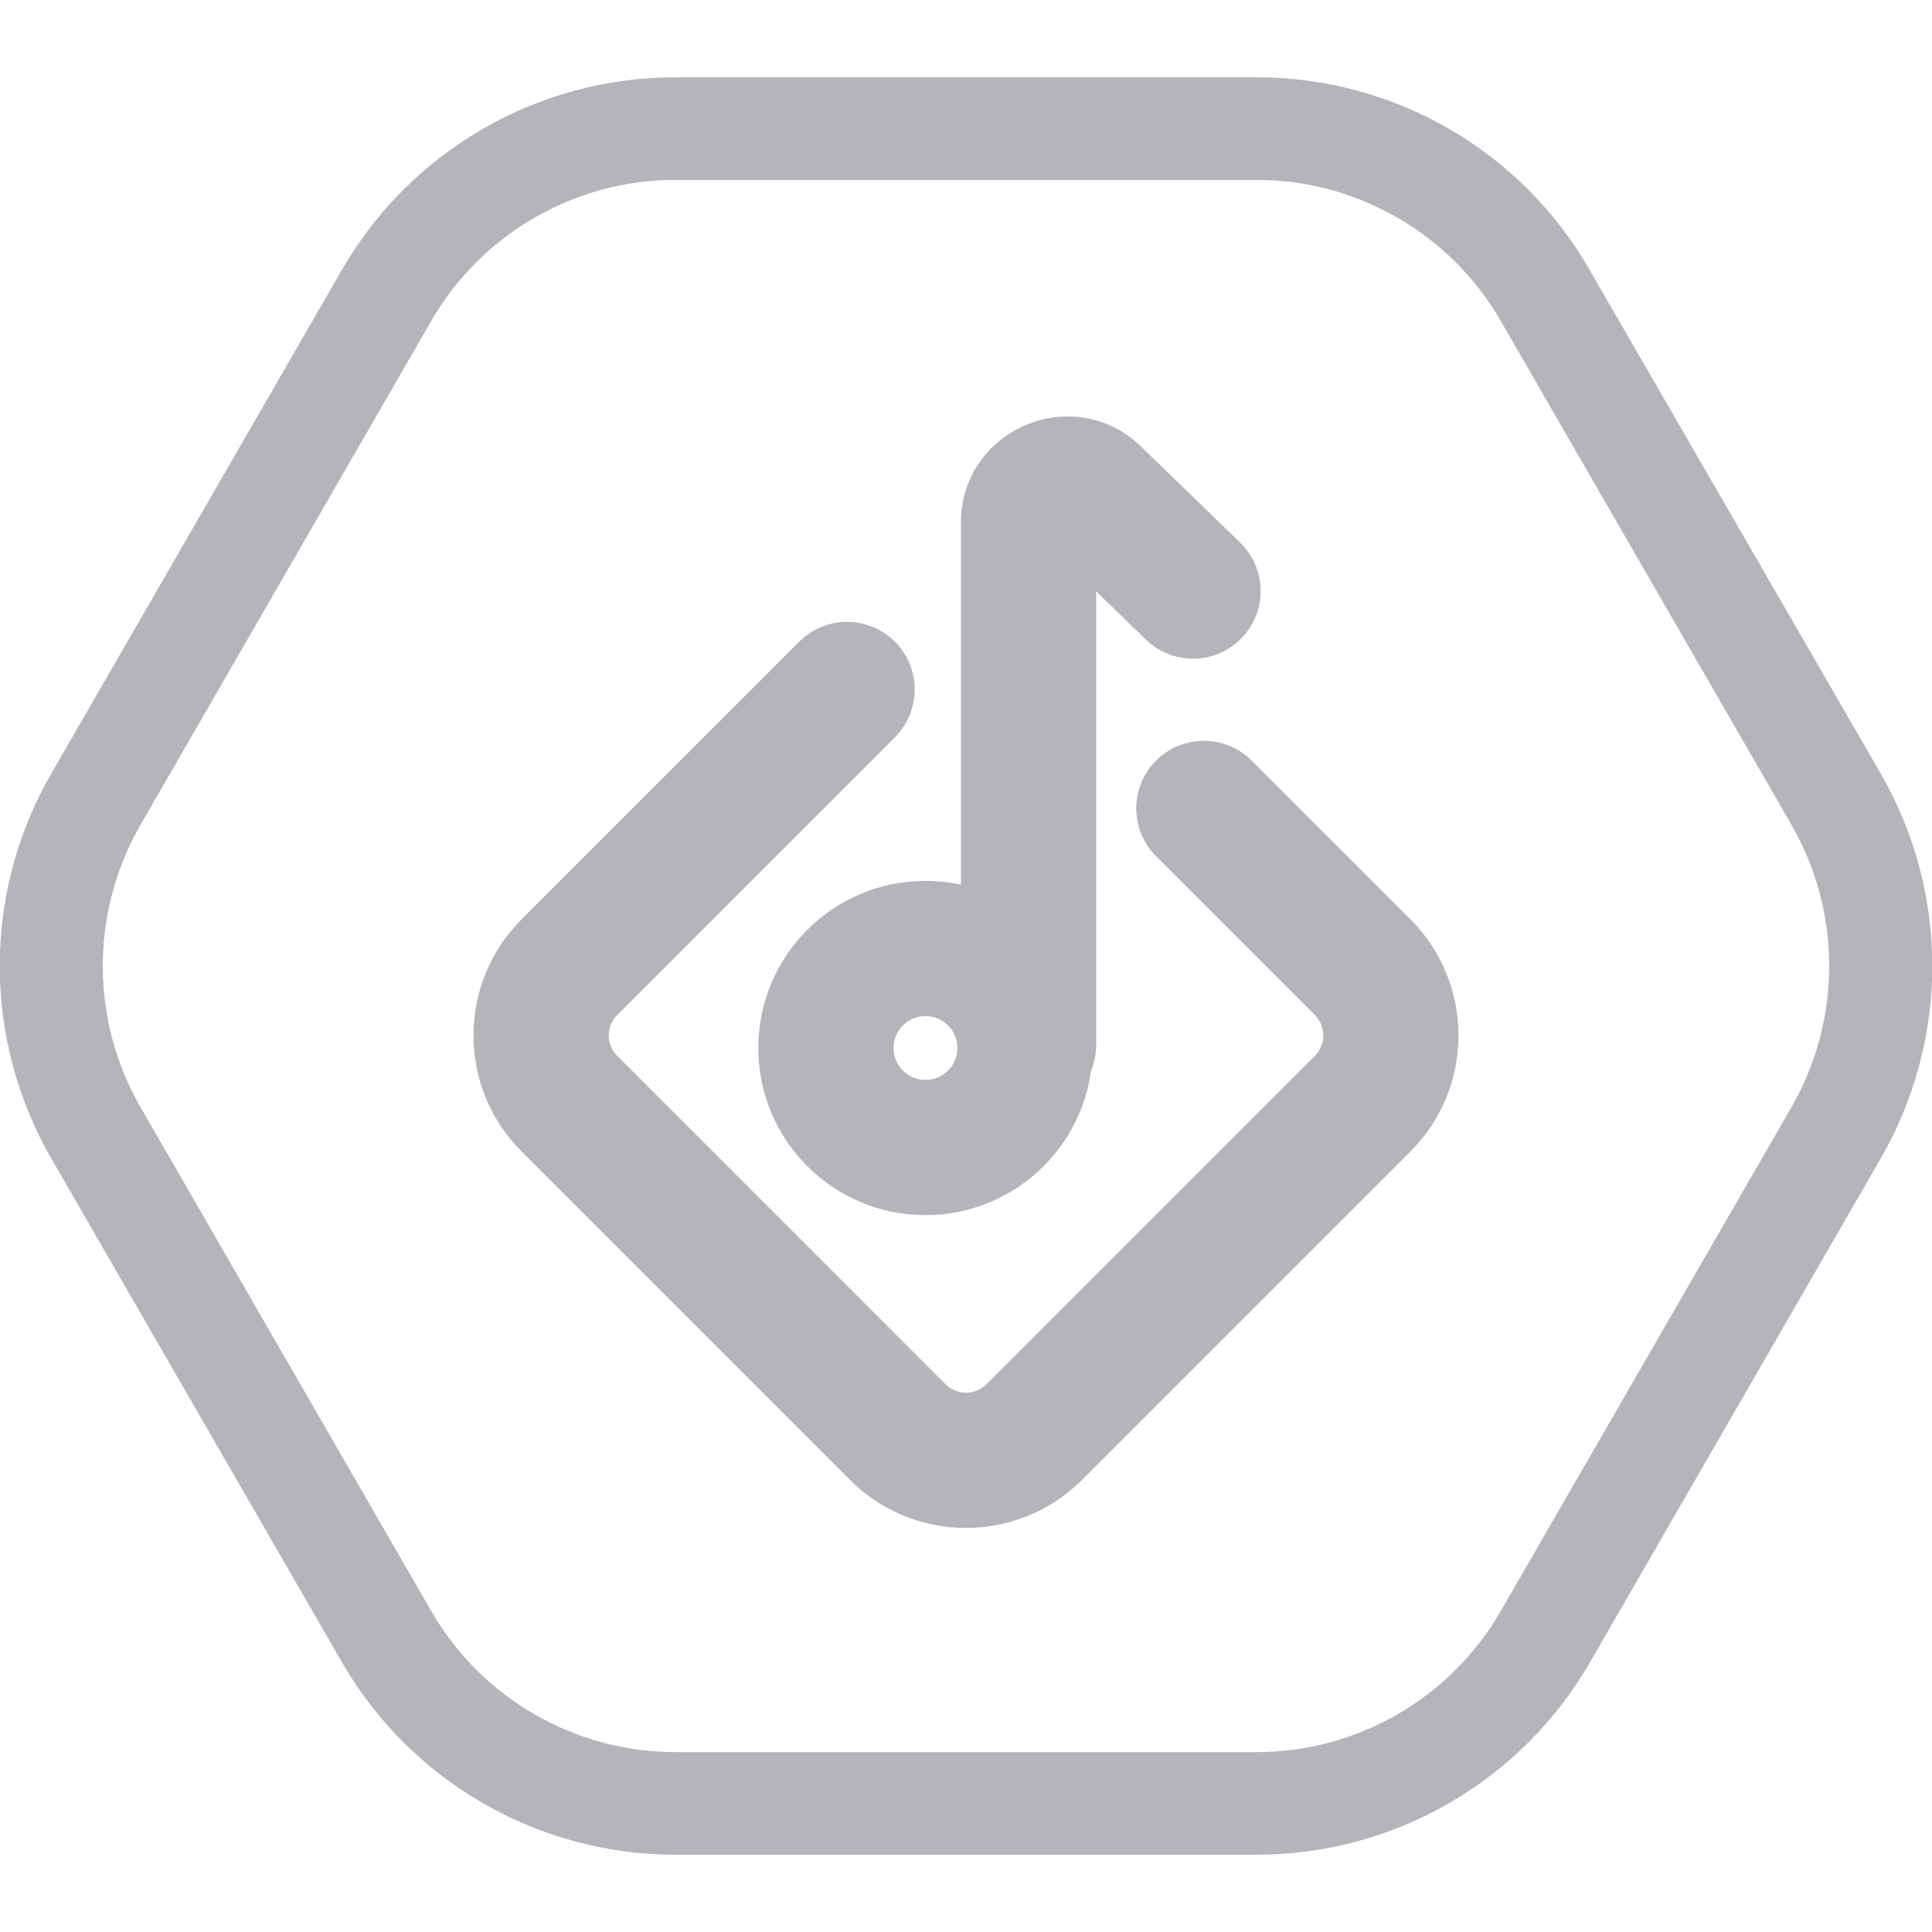
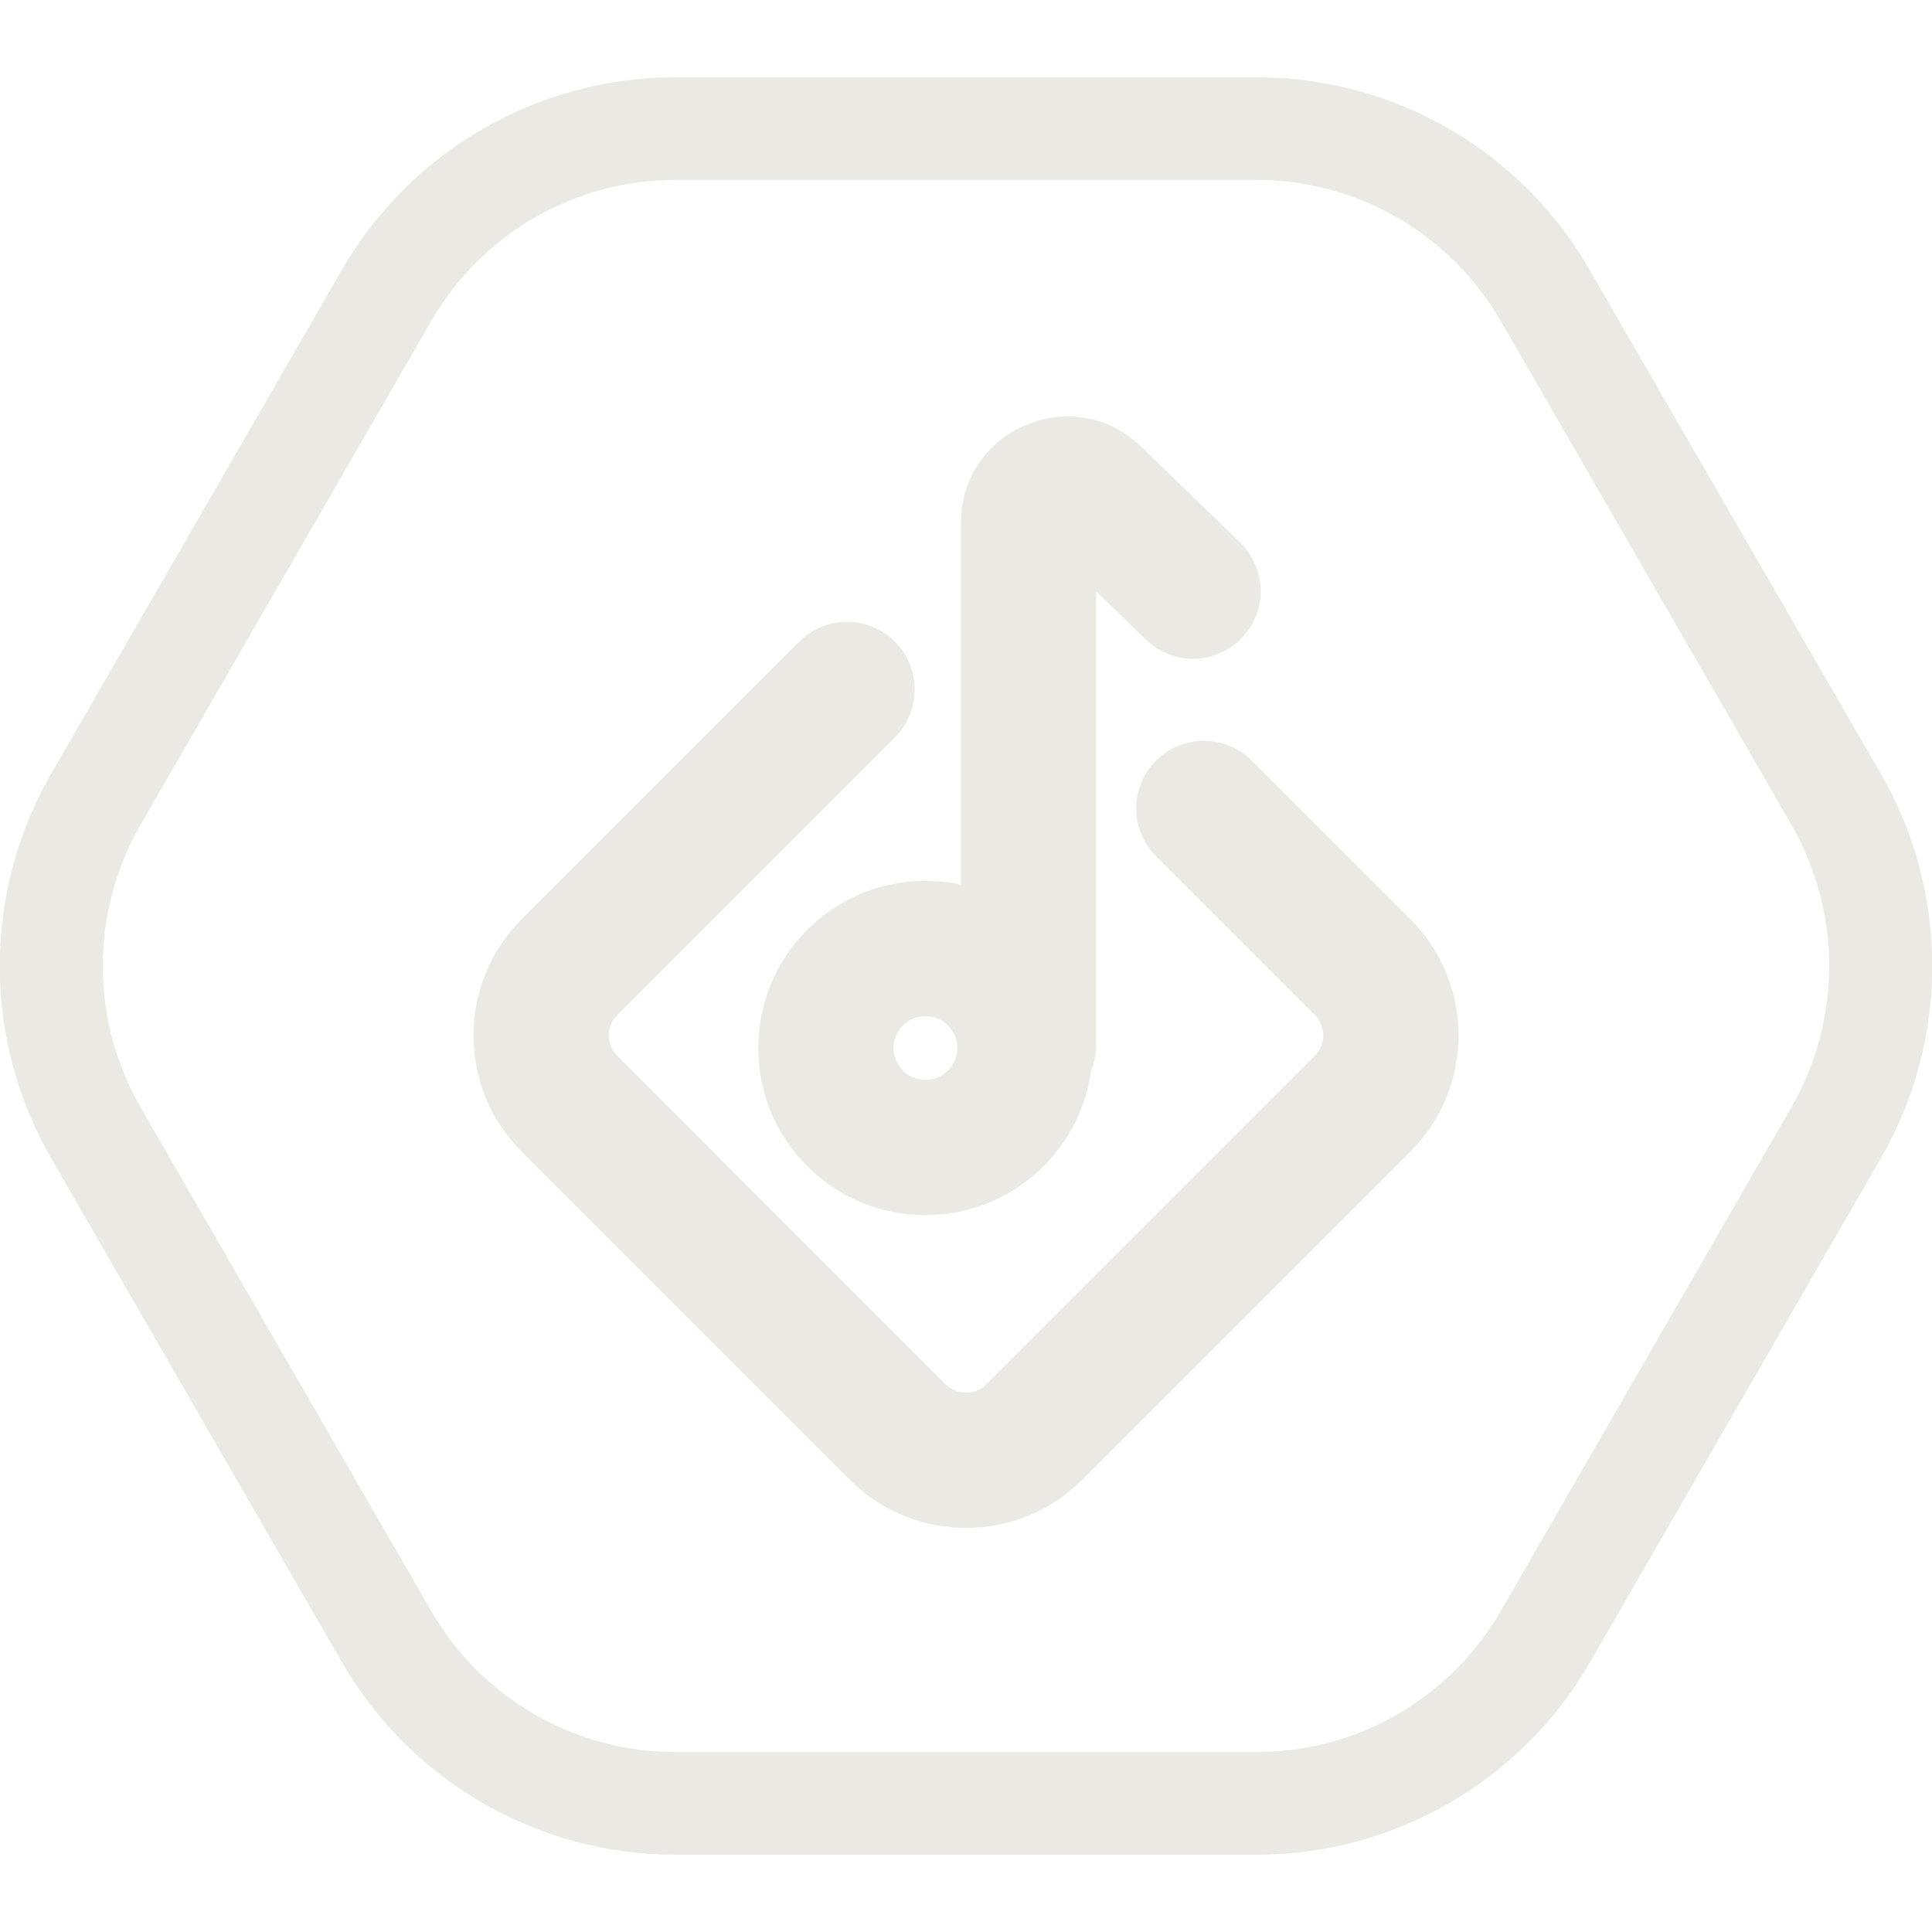
<svg xmlns="http://www.w3.org/2000/svg" width="100" height="100" viewBox="0 0 100 100" fill="none">
  <g clip-path="url(#clip0)">
-     <path d="M65.047 9.312C70.249 9.312 75.079 12.101 77.68 16.616L92.728 42.696C95.329 47.211 95.329 52.789 92.728 57.304L77.68 83.385C75.079 87.9 70.249 90.688 65.047 90.688H34.952C29.75 90.688 24.92 87.9 22.319 83.385L7.271 57.304C4.67 52.789 4.67 47.211 7.271 42.696L22.319 16.616C24.92 12.101 29.75 9.312 34.952 9.312H65.047V9.312ZM65.047 4H34.952C27.839 4 21.258 7.798 17.701 13.96L2.654 40.04C-0.903 46.202 -0.903 53.798 2.654 59.96L17.701 86.04C21.258 92.202 27.839 96 34.952 96H65.047C72.16 96 78.742 92.202 82.298 86.04L97.346 59.96C100.902 53.798 100.902 46.202 97.346 40.04L82.271 13.96C78.742 7.798 72.16 4 65.047 4Z" fill="#b5b4bb" />
-     <path fill-rule="evenodd" clip-rule="evenodd" d="M49.737 27.067C49.737 22.209 55.576 19.736 59.065 23.118L64.186 28.08C65.574 29.426 65.609 31.642 64.263 33.03C62.918 34.418 60.702 34.452 59.314 33.107L56.737 30.61V54.094C56.737 56.027 55.17 57.594 53.237 57.594C51.304 57.594 49.737 56.027 49.737 54.094V27.067Z" fill="#b5b4bb" />
-     <path fill-rule="evenodd" clip-rule="evenodd" d="M47.901 55.895C48.812 55.895 49.552 55.156 49.552 54.245C49.552 53.333 48.812 52.594 47.901 52.594C46.989 52.594 46.25 53.333 46.25 54.245C46.25 55.156 46.989 55.895 47.901 55.895ZM47.901 62.895C52.678 62.895 56.552 59.022 56.552 54.245C56.552 49.467 52.678 45.594 47.901 45.594C43.123 45.594 39.25 49.467 39.25 54.245C39.25 59.022 43.123 62.895 47.901 62.895Z" fill="#b5b4bb" />
-     <path fill-rule="evenodd" clip-rule="evenodd" d="M46.319 33.213C47.685 34.58 47.685 36.795 46.319 38.162L31.948 52.533C31.362 53.119 31.362 54.069 31.948 54.654L48.939 71.646C49.525 72.232 50.475 72.232 51.061 71.646L68.052 54.654C68.638 54.069 68.638 53.119 68.052 52.533L59.838 44.319C58.471 42.952 58.471 40.736 59.838 39.369C61.204 38.002 63.42 38.002 64.787 39.369L73.002 47.583C76.321 50.903 76.321 56.285 73.002 59.604L56.01 76.596C52.691 79.915 47.309 79.915 43.99 76.596L26.998 59.604C23.679 56.285 23.679 50.903 26.998 47.583L41.369 33.213C42.736 31.846 44.952 31.846 46.319 33.213Z" fill="#b5b4bb" />
+     <path d="M65.047 9.312C70.249 9.312 75.079 12.101 77.68 16.616L92.728 42.696C95.329 47.211 95.329 52.789 92.728 57.304L77.68 83.385C75.079 87.9 70.249 90.688 65.047 90.688H34.952C29.75 90.688 24.92 87.9 22.319 83.385L7.271 57.304C4.67 52.789 4.67 47.211 7.271 42.696L22.319 16.616C24.92 12.101 29.75 9.312 34.952 9.312H65.047V9.312ZM65.047 4H34.952C27.839 4 21.258 7.798 17.701 13.96L2.654 40.04C-0.903 46.202 -0.903 53.798 2.654 59.96L17.701 86.04C21.258 92.202 27.839 96 34.952 96H65.047C72.16 96 78.742 92.202 82.298 86.04L97.346 59.96C100.902 53.798 100.902 46.202 97.346 40.04L82.271 13.96C78.742 7.798 72.16 4 65.047 4Z" fill="#ebe9e4" />
+     <path fill-rule="evenodd" clip-rule="evenodd" d="M49.737 27.067C49.737 22.209 55.576 19.736 59.065 23.118L64.186 28.08C65.574 29.426 65.609 31.642 64.263 33.03C62.918 34.418 60.702 34.452 59.314 33.107L56.737 30.61V54.094C56.737 56.027 55.17 57.594 53.237 57.594C51.304 57.594 49.737 56.027 49.737 54.094V27.067Z" fill="#ebe9e4" />
+     <path fill-rule="evenodd" clip-rule="evenodd" d="M47.901 55.895C48.812 55.895 49.552 55.156 49.552 54.245C49.552 53.333 48.812 52.594 47.901 52.594C46.989 52.594 46.25 53.333 46.25 54.245C46.25 55.156 46.989 55.895 47.901 55.895ZM47.901 62.895C52.678 62.895 56.552 59.022 56.552 54.245C56.552 49.467 52.678 45.594 47.901 45.594C43.123 45.594 39.25 49.467 39.25 54.245C39.25 59.022 43.123 62.895 47.901 62.895Z" fill="#ebe9e4" />
+     <path fill-rule="evenodd" clip-rule="evenodd" d="M46.319 33.213C47.685 34.58 47.685 36.795 46.319 38.162L31.948 52.533C31.362 53.119 31.362 54.069 31.948 54.654L48.939 71.646C49.525 72.232 50.475 72.232 51.061 71.646L68.052 54.654C68.638 54.069 68.638 53.119 68.052 52.533L59.838 44.319C58.471 42.952 58.471 40.736 59.838 39.369C61.204 38.002 63.42 38.002 64.787 39.369L73.002 47.583C76.321 50.903 76.321 56.285 73.002 59.604L56.01 76.596C52.691 79.915 47.309 79.915 43.99 76.596L26.998 59.604C23.679 56.285 23.679 50.903 26.998 47.583L41.369 33.213C42.736 31.846 44.952 31.846 46.319 33.213Z" fill="#ebe9e4" />
  </g>
  <defs>
    <clipPath id="clip0">
-       <rect width="100" height="92" fill="#b5b4bb" transform="translate(0 4)" />
+       <rect width="100" height="92" fill="#ebe9e4" transform="translate(0 4)" />
    </clipPath>
  </defs>
</svg>
